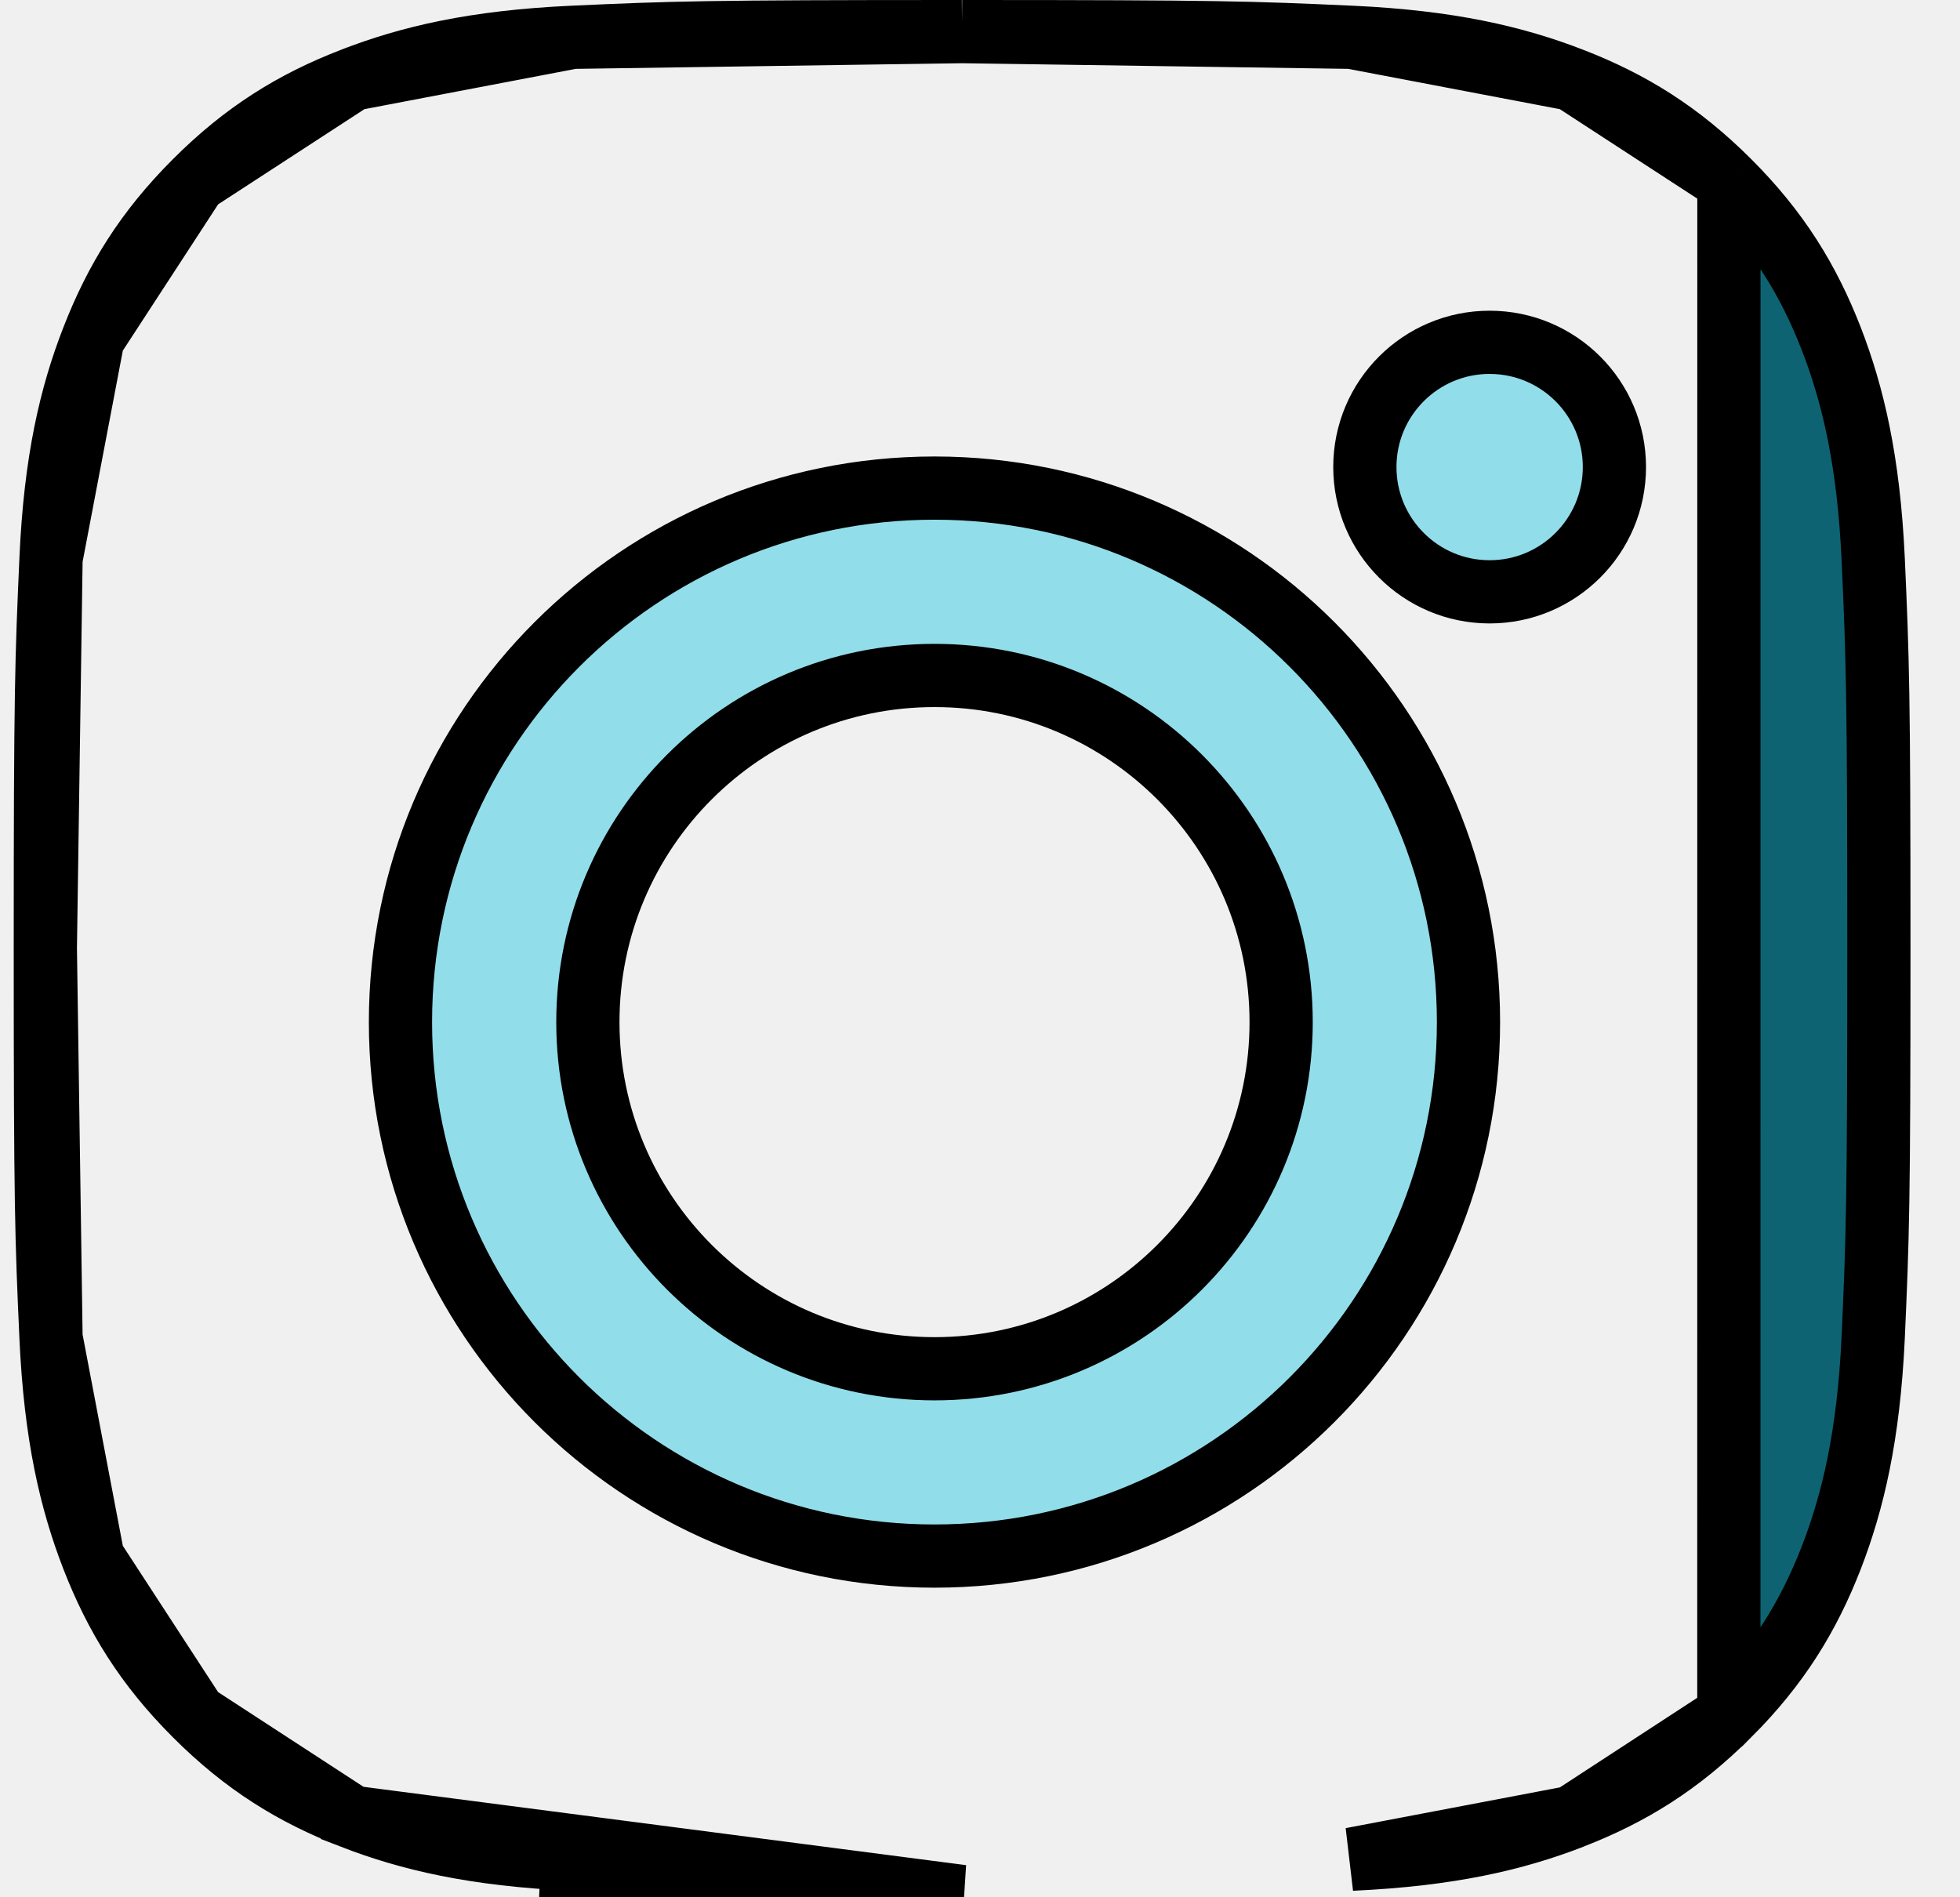
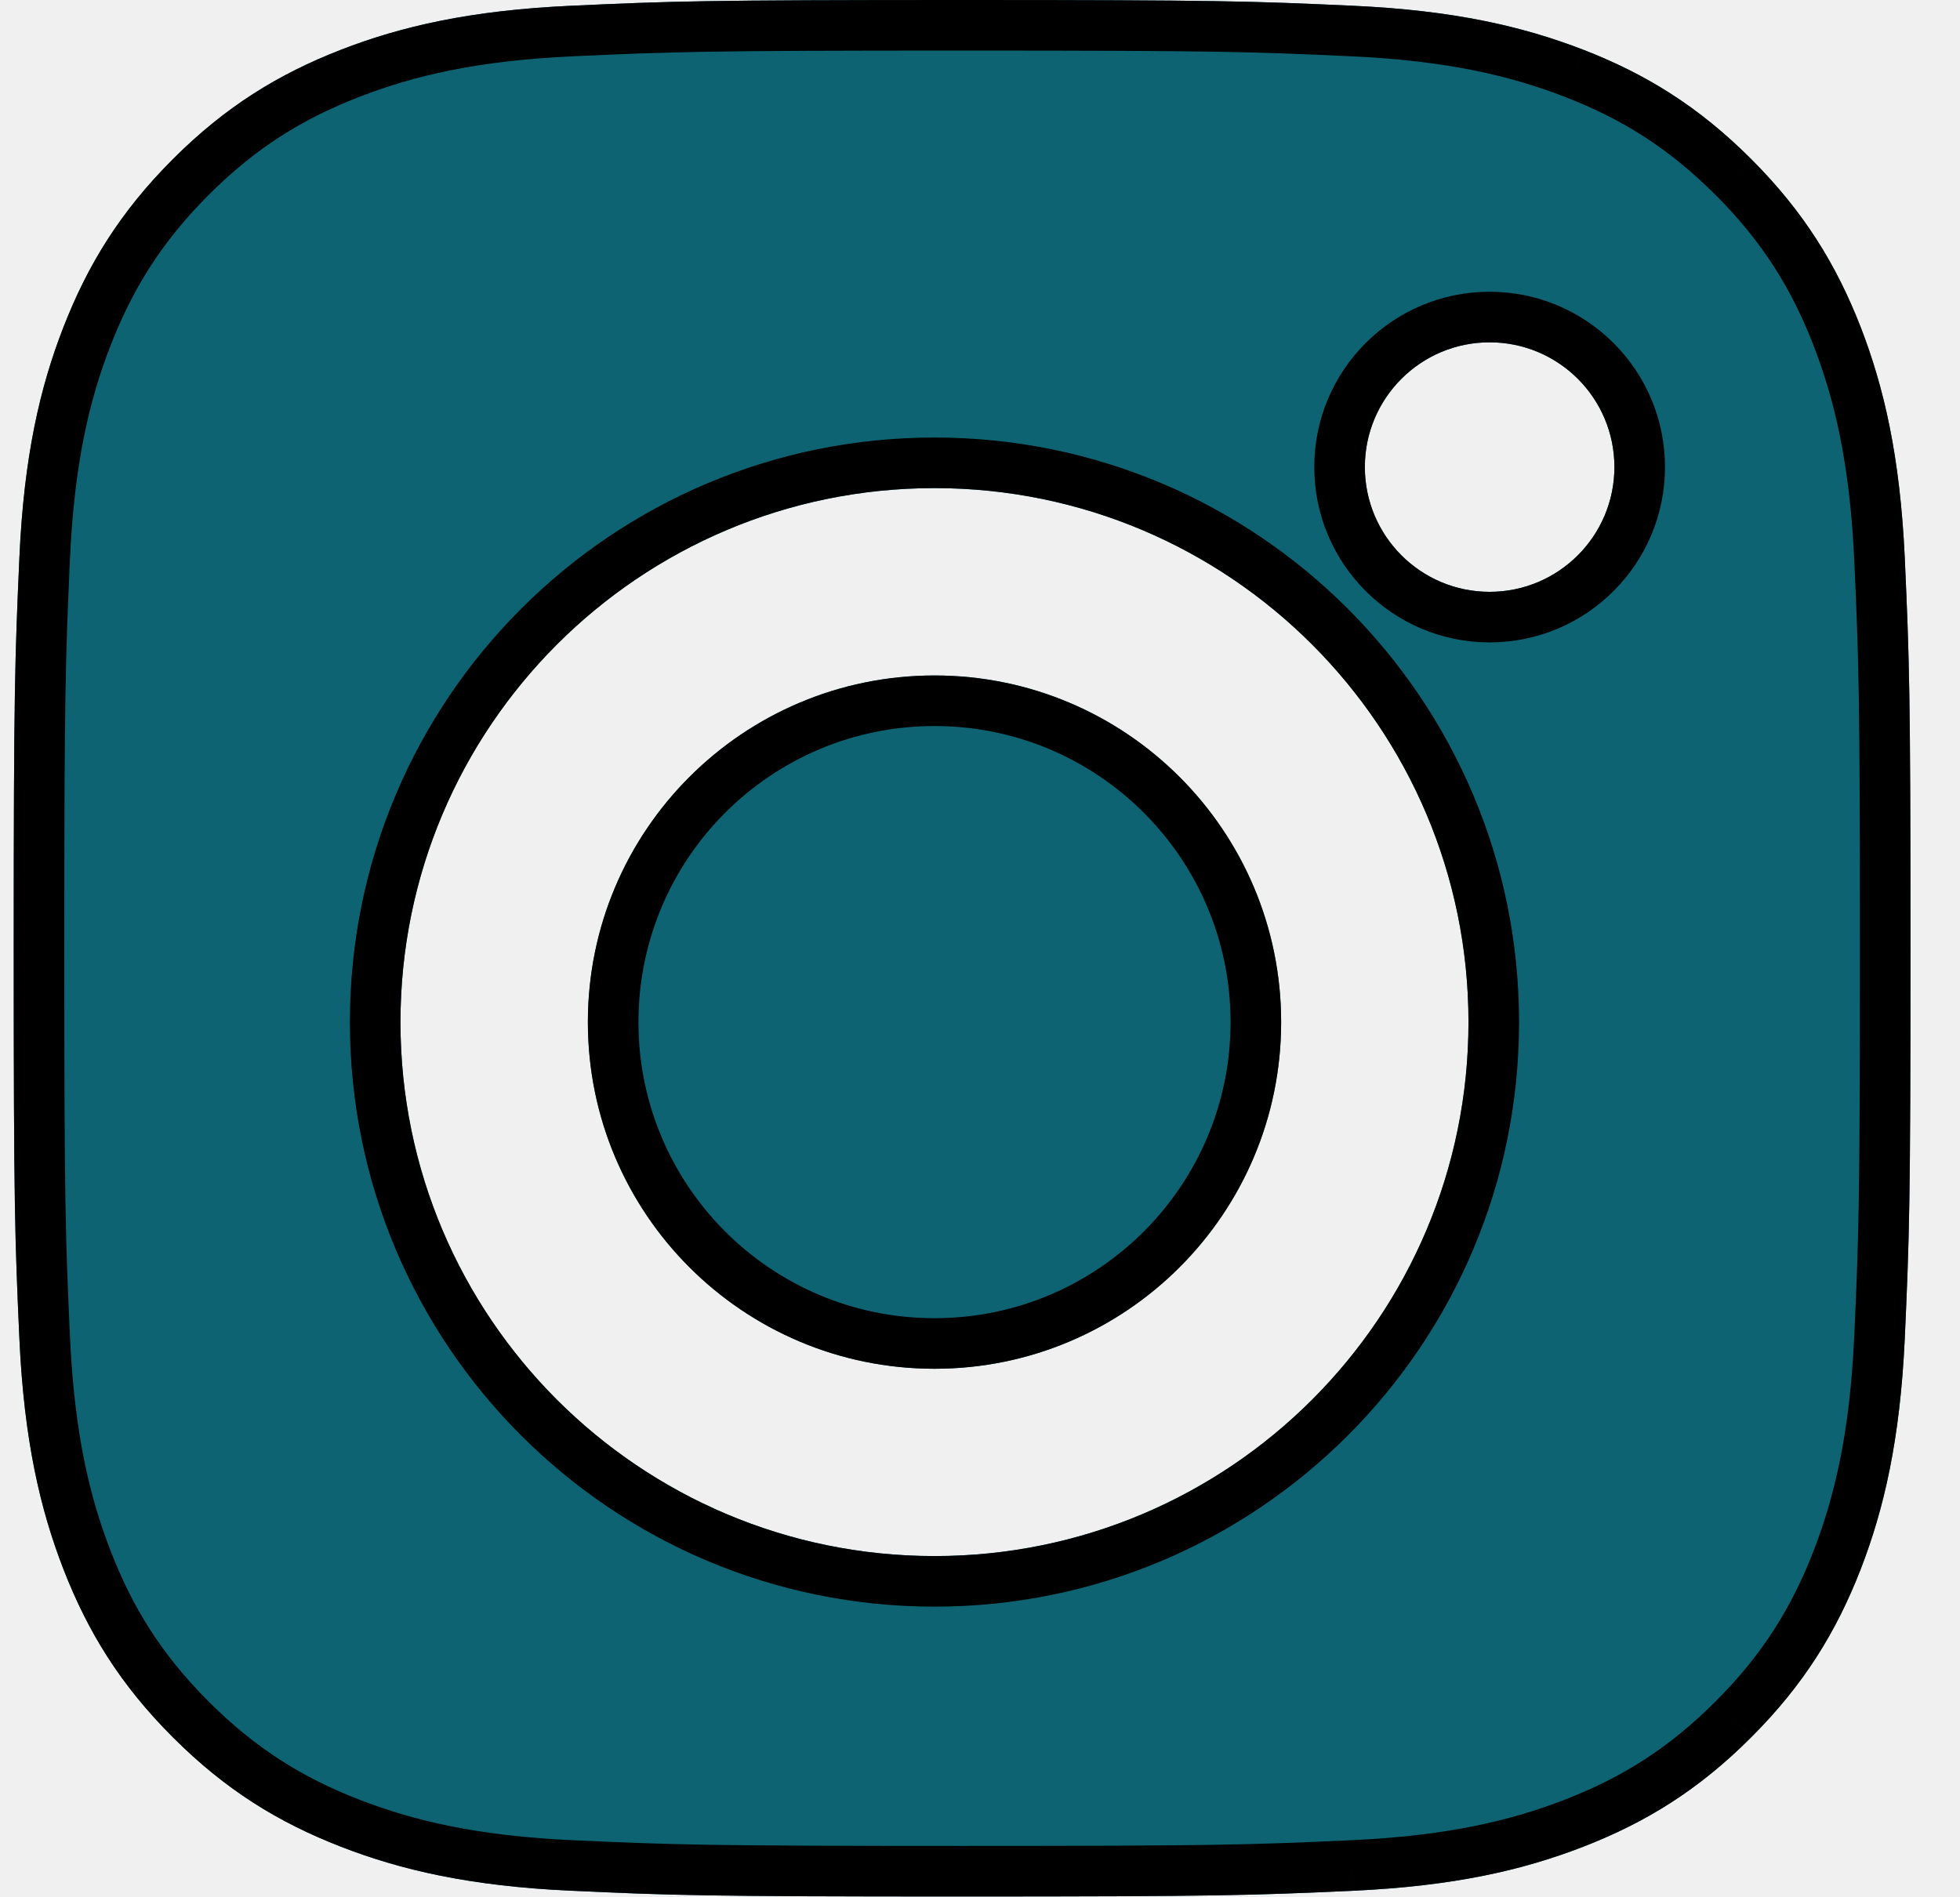
<svg xmlns="http://www.w3.org/2000/svg" width="31" height="30" viewBox="0 0 31 30" fill="none">
-   <path d="M24.861 1.254L24.861 1.254C23.961 0.905 22.925 0.661 21.375 0.59L24.861 1.254ZM24.861 1.254C25.788 1.613 26.562 2.089 27.345 2.871L27.345 2.871M24.861 1.254L27.345 2.871M27.345 2.871C28.126 3.652 28.602 4.429 28.963 5.356C29.31 6.253 29.554 7.289 29.627 8.838C29.698 10.427 29.717 10.929 29.717 15C29.717 19.071 29.698 19.572 29.627 21.161C29.554 22.71 29.31 23.746 28.963 24.644C28.602 25.57 28.126 26.347 27.345 27.128L27.344 27.128M27.345 2.871L27.344 27.128M27.344 27.128C26.563 27.91 25.788 28.387 24.862 28.746L24.862 28.747M27.344 27.128L24.862 28.747M24.862 28.747C23.964 29.095 22.927 29.339 21.377 29.41L24.862 28.747ZM5.572 28.746L5.572 28.747C6.469 29.095 7.505 29.339 9.055 29.41C9.055 29.41 9.055 29.41 9.055 29.41L9.032 29.909C10.632 29.982 11.143 30 15.216 30L5.572 28.746ZM5.572 28.746C4.646 28.387 3.869 27.91 3.088 27.128L3.088 27.128M5.572 28.746L3.088 27.128M3.088 27.128C2.306 26.346 1.831 25.57 1.47 24.643M3.088 27.128L1.47 24.643M1.47 5.356L1.47 5.356C1.12 6.253 0.876 7.288 0.807 8.837L1.47 5.356ZM1.47 5.356C1.831 4.429 2.307 3.652 3.089 2.871L3.089 2.871M1.47 5.356L3.089 2.871M3.089 2.871C3.87 2.089 4.647 1.613 5.573 1.254L5.574 1.254M3.089 2.871L5.574 1.254M5.574 1.254C6.471 0.905 7.506 0.661 9.056 0.59L5.574 1.254ZM1.47 24.643C1.122 23.746 0.878 22.71 0.807 21.161L1.47 24.643ZM0.717 15C0.717 19.071 0.735 19.572 0.807 21.16L0.717 15ZM0.717 15C0.717 10.929 0.736 10.426 0.807 8.837L0.717 15ZM9.056 0.59C10.644 0.518 11.147 0.5 15.213 0.5L9.056 0.59ZM15.218 0.5C19.286 0.5 19.787 0.518 21.375 0.59L15.218 0.5Z" fill="#0E6372" stroke="black" />
-   <path d="M23.56 5.415C22.471 5.415 21.587 6.298 21.587 7.388C21.587 8.478 22.471 9.362 23.56 9.362C24.65 9.362 25.534 8.478 25.534 7.388C25.534 6.298 24.65 5.415 23.56 5.415ZM14.781 7.721C10.116 7.721 6.334 11.503 6.334 16.169C6.334 20.834 10.116 24.615 14.781 24.615C19.445 24.615 23.226 20.834 23.226 16.169C23.226 11.503 19.445 7.721 14.781 7.721ZM14.781 10.685C17.808 10.685 20.263 13.14 20.263 16.169C20.263 19.197 17.808 21.652 14.781 21.652C11.752 21.652 9.298 19.197 9.298 16.169C9.298 13.14 11.752 10.685 14.781 10.685Z" fill="#92DDEA" />
-   <path d="M23.56 5.415C22.471 5.415 21.587 6.298 21.587 7.388C21.587 8.478 22.471 9.362 23.56 9.362C24.65 9.362 25.534 8.478 25.534 7.388C25.534 6.298 24.65 5.415 23.56 5.415ZM14.781 7.721C10.116 7.721 6.334 11.503 6.334 16.169C6.334 20.834 10.116 24.615 14.781 24.615C19.445 24.615 23.226 20.834 23.226 16.169C23.226 11.503 19.445 7.721 14.781 7.721ZM14.781 10.685C17.808 10.685 20.263 13.14 20.263 16.169C20.263 19.197 17.808 21.652 14.781 21.652C11.752 21.652 9.298 19.197 9.298 16.169C9.298 13.14 11.752 10.685 14.781 10.685Z" stroke="black" />
+   <mask id="path-1-inside-1_1682_1997" fill="white">
+     <path fill-rule="evenodd" clip-rule="evenodd" d="M15.218 0C11.144 0 10.633 0.018 9.033 0.091C7.436 0.164 6.346 0.417 5.392 0.787C4.406 1.171 3.569 1.683 2.735 2.517C1.901 3.351 1.388 4.188 1.004 5.174C0.632 6.128 0.379 7.218 0.307 8.815C0.236 10.415 0.217 10.926 0.217 15C0.217 19.074 0.235 19.583 0.307 21.183C0.381 22.78 0.634 23.87 1.004 24.824C1.388 25.811 1.9 26.648 2.734 27.481C3.568 28.316 4.405 28.829 5.391 29.212C6.345 29.583 7.435 29.836 9.032 29.909C10.632 29.982 11.143 30 15.216 30C19.29 30 19.8 29.982 21.4 29.909C22.997 29.836 24.088 29.583 25.043 29.212C26.029 28.829 26.865 28.316 27.698 27.481C28.532 26.648 29.045 25.811 29.429 24.824C29.798 23.87 30.051 22.78 30.126 21.184C30.198 19.584 30.217 19.074 30.217 15C30.217 10.926 30.198 10.415 30.126 8.815C30.051 7.218 29.798 6.128 29.429 5.174C29.045 4.188 28.532 3.351 27.698 2.517C26.864 1.683 26.029 1.17 25.042 0.787C24.085 0.417 22.995 0.164 21.398 0.091C19.798 0.018 19.288 0 15.213 0H15.218ZM21.587 7.388C21.587 6.298 22.471 5.415 23.56 5.415C24.65 5.415 25.534 6.298 25.534 7.388C25.534 8.478 24.65 9.362 23.56 9.362C22.471 9.362 21.587 8.478 21.587 7.388ZM6.334 16.169C6.334 11.503 10.116 7.721 14.781 7.721C19.445 7.721 23.226 11.503 23.226 16.169C23.226 20.834 19.445 24.615 14.781 24.615C10.116 24.615 6.334 20.834 6.334 16.169ZM20.263 16.169C20.263 13.14 17.808 10.685 14.781 10.685C11.752 10.685 9.298 13.14 9.298 16.169C9.298 19.197 11.752 21.652 14.781 21.652C17.808 21.652 20.263 19.197 20.263 16.169Z" />
+   </mask>
+   <path fill-rule="evenodd" clip-rule="evenodd" d="M15.218 0C11.144 0 10.633 0.018 9.033 0.091C7.436 0.164 6.346 0.417 5.392 0.787C4.406 1.171 3.569 1.683 2.735 2.517C1.901 3.351 1.388 4.188 1.004 5.174C0.632 6.128 0.379 7.218 0.307 8.815C0.236 10.415 0.217 10.926 0.217 15C0.217 19.074 0.235 19.583 0.307 21.183C0.381 22.78 0.634 23.87 1.004 24.824C1.388 25.811 1.9 26.648 2.734 27.481C3.568 28.316 4.405 28.829 5.391 29.212C6.345 29.583 7.435 29.836 9.032 29.909C10.632 29.982 11.143 30 15.216 30C19.29 30 19.8 29.982 21.4 29.909C22.997 29.836 24.088 29.583 25.043 29.212C26.029 28.829 26.865 28.316 27.698 27.481C28.532 26.648 29.045 25.811 29.429 24.824C29.798 23.87 30.051 22.78 30.126 21.184C30.198 19.584 30.217 19.074 30.217 15C30.217 10.926 30.198 10.415 30.126 8.815C30.051 7.218 29.798 6.128 29.429 5.174C29.045 4.188 28.532 3.351 27.698 2.517C26.864 1.683 26.029 1.17 25.042 0.787C24.085 0.417 22.995 0.164 21.398 0.091C19.798 0.018 19.288 0 15.213 0H15.218ZM21.587 7.388C21.587 6.298 22.471 5.415 23.56 5.415C24.65 5.415 25.534 6.298 25.534 7.388C25.534 8.478 24.65 9.362 23.56 9.362C22.471 9.362 21.587 8.478 21.587 7.388ZM6.334 16.169C6.334 11.503 10.116 7.721 14.781 7.721C19.445 7.721 23.226 11.503 23.226 16.169C23.226 20.834 19.445 24.615 14.781 24.615C10.116 24.615 6.334 20.834 6.334 16.169ZM20.263 16.169C20.263 13.14 17.808 10.685 14.781 10.685C11.752 10.685 9.298 13.14 9.298 16.169C9.298 19.197 11.752 21.652 14.781 21.652C17.808 21.652 20.263 19.197 20.263 16.169Z" fill="#0E6372" />
+   <path d="M9.033 0.091L8.997 -0.709L8.997 -0.709L9.033 0.091ZM5.392 0.787L5.682 1.533L5.682 1.533L5.392 0.787ZM2.735 2.517L3.301 3.083L3.301 3.083L2.735 2.517ZM1.004 5.174L1.749 5.465L1.749 5.465L1.004 5.174ZM0.307 8.815L-0.492 8.779L-0.492 8.779L0.307 8.815ZM0.307 21.183L-0.492 21.22L-0.492 21.22L0.307 21.183ZM1.004 24.824L0.259 25.114L0.259 25.114L1.004 24.824ZM2.734 27.481L3.3 26.916L3.3 26.916L2.734 27.481ZM5.391 29.212L5.68 28.467L5.68 28.467L5.391 29.212ZM9.032 29.909L8.995 30.709L8.995 30.709L9.032 29.909ZM21.4 29.909L21.436 30.709L21.437 30.709L21.4 29.909ZM25.043 29.212L24.753 28.467L24.753 28.467L25.043 29.212ZM27.698 27.481L27.133 26.915L27.132 26.916L27.698 27.481ZM29.429 24.824L30.175 25.115L30.175 25.113L29.429 24.824ZM30.126 21.184L30.925 21.221L30.925 21.22L30.126 21.184ZM30.126 8.815L30.925 8.779L30.925 8.777L30.126 8.815ZM29.429 5.174L30.175 4.886L30.175 4.884L29.429 5.174ZM27.698 2.517L27.132 3.083L27.133 3.083L27.698 2.517ZM25.042 0.787L24.752 1.533L24.753 1.533L25.042 0.787ZM21.398 0.091L21.435 -0.709L21.434 -0.709L21.398 0.091ZM9.069 0.89C10.651 0.818 11.149 0.8 15.218 0.8V-0.8C11.14 -0.8 10.615 -0.782 8.997 -0.709L9.069 0.89ZM5.682 1.533C6.545 1.198 7.548 0.959 9.07 0.89L8.997 -0.709C7.324 -0.632 6.147 -0.364 5.102 0.042L5.682 1.533ZM3.301 3.083C4.051 2.333 4.791 1.879 5.682 1.533L5.103 0.042C4.02 0.462 3.087 1.033 2.169 1.952L3.301 3.083ZM1.749 5.465C2.097 4.574 2.551 3.833 3.301 3.083L2.17 1.951C1.251 2.869 0.68 3.802 0.259 4.884L1.749 5.465ZM1.106 8.851C1.175 7.33 1.413 6.327 1.749 5.465L0.259 4.884C-0.149 5.929 -0.417 7.107 -0.492 8.779L1.106 8.851ZM1.017 15C1.017 10.931 1.036 10.433 1.106 8.85L-0.492 8.779C-0.564 10.396 -0.583 10.922 -0.583 15H1.017ZM1.107 21.147C1.035 19.565 1.017 19.07 1.017 15H-0.583C-0.583 19.078 -0.565 19.602 -0.492 21.22L1.107 21.147ZM1.75 24.534C1.415 23.671 1.177 22.668 1.107 21.147L-0.492 21.22C-0.415 22.892 -0.147 24.069 0.259 25.114L1.75 24.534ZM3.3 26.916C2.55 26.166 2.096 25.425 1.75 24.534L0.259 25.114C0.679 26.196 1.25 27.129 2.169 28.047L3.3 26.916ZM5.68 28.467C4.791 28.121 4.05 27.666 3.3 26.916L2.168 28.047C3.086 28.965 4.019 29.538 5.101 29.958L5.68 28.467ZM9.068 29.11C7.547 29.041 6.544 28.802 5.68 28.467L5.101 29.958C6.146 30.364 7.323 30.632 8.995 30.709L9.068 29.11ZM15.216 29.2C11.147 29.2 10.65 29.182 9.068 29.11L8.995 30.709C10.614 30.782 11.139 30.8 15.216 30.8V29.2ZM21.364 29.11C19.782 29.182 19.286 29.2 15.216 29.2V30.8C19.294 30.8 19.818 30.782 21.436 30.709L21.364 29.11ZM24.753 28.467C23.889 28.802 22.885 29.041 21.364 29.11L21.437 30.709C23.109 30.632 24.287 30.364 25.332 29.958L24.753 28.467ZM27.132 26.916C26.382 27.666 25.643 28.121 24.753 28.467L25.332 29.958C26.415 29.538 27.347 28.965 28.264 28.047L27.132 26.916ZM28.684 24.534C28.337 25.425 27.883 26.166 27.133 26.915L28.264 28.047C29.182 27.129 29.753 26.196 30.175 25.115L28.684 24.534ZM29.327 21.146C29.256 22.667 29.017 23.672 28.683 24.536L30.175 25.113C30.579 24.069 30.847 22.893 30.925 21.221L29.327 21.146ZM29.417 15C29.417 19.069 29.398 19.565 29.327 21.148L30.925 21.22C30.998 19.602 31.017 19.078 31.017 15H29.417ZM29.327 8.851C29.398 10.433 29.417 10.931 29.417 15H31.017C31.017 10.922 30.998 10.397 30.925 8.779L29.327 8.851ZM28.683 5.463C29.017 6.327 29.256 7.331 29.327 8.853L30.925 8.777C30.847 7.105 30.579 5.929 30.175 4.886L28.683 5.463ZM27.133 3.083C27.883 3.833 28.337 4.573 28.684 5.465L30.175 4.884C29.753 3.802 29.182 2.869 28.264 1.951L27.133 3.083ZM24.753 1.533C25.643 1.879 26.382 2.332 27.132 3.083L28.264 1.952C27.346 1.033 26.415 0.462 25.331 0.042L24.753 1.533ZM21.361 0.89C22.883 0.959 23.887 1.198 24.752 1.533L25.331 0.042C24.284 -0.364 23.107 -0.632 21.435 -0.709L21.361 0.89ZM15.213 0.8C19.284 0.8 19.78 0.818 21.362 0.89L21.434 -0.709C19.816 -0.782 19.293 -0.8 15.213 -0.8V0.8ZM15.218 -0.8H15.213V0.8H15.218V-0.8ZM23.56 4.615C22.029 4.615 20.787 5.856 20.787 7.388H22.387C22.387 6.74 22.912 6.215 23.56 6.215V4.615ZM26.334 7.388C26.334 5.856 25.091 4.615 23.56 4.615V6.215C24.208 6.215 24.734 6.74 24.734 7.388H26.334ZM23.56 10.162C25.092 10.162 26.334 8.919 26.334 7.388H24.734C24.734 8.036 24.208 8.562 23.56 8.562V10.162ZM20.787 7.388C20.787 8.919 22.029 10.162 23.56 10.162V8.562C22.913 8.562 22.387 8.036 22.387 7.388H20.787ZM14.781 6.921C9.674 6.921 5.534 11.062 5.534 16.169H7.134C7.134 11.945 10.558 8.521 14.781 8.521V6.921ZM24.026 16.169C24.026 11.062 19.887 6.921 14.781 6.921V8.521C19.003 8.521 22.426 11.945 22.426 16.169H24.026ZM14.781 25.415C19.887 25.415 24.026 21.276 24.026 16.169H22.426C22.426 20.392 19.003 23.815 14.781 23.815V25.415ZM5.534 16.169C5.534 21.276 9.674 25.415 14.781 25.415V23.815C10.558 23.815 7.134 20.392 7.134 16.169H5.534ZM14.781 11.485C17.366 11.485 19.463 13.582 19.463 16.169H21.063C21.063 12.698 18.25 9.885 14.781 9.885V11.485ZM10.098 16.169C10.098 13.582 12.194 11.485 14.781 11.485V9.885C11.311 9.885 8.498 12.698 8.498 16.169H10.098ZM14.781 20.852C12.194 20.852 10.098 18.755 10.098 16.169H8.498C8.498 19.638 11.31 22.452 14.781 22.452V20.852ZM19.463 16.169C19.463 18.755 17.366 20.852 14.781 20.852V22.452C18.25 22.452 21.063 19.639 21.063 16.169H19.463Z" fill="black" mask="url(#path-1-inside-1_1682_1997)" />
</svg>
